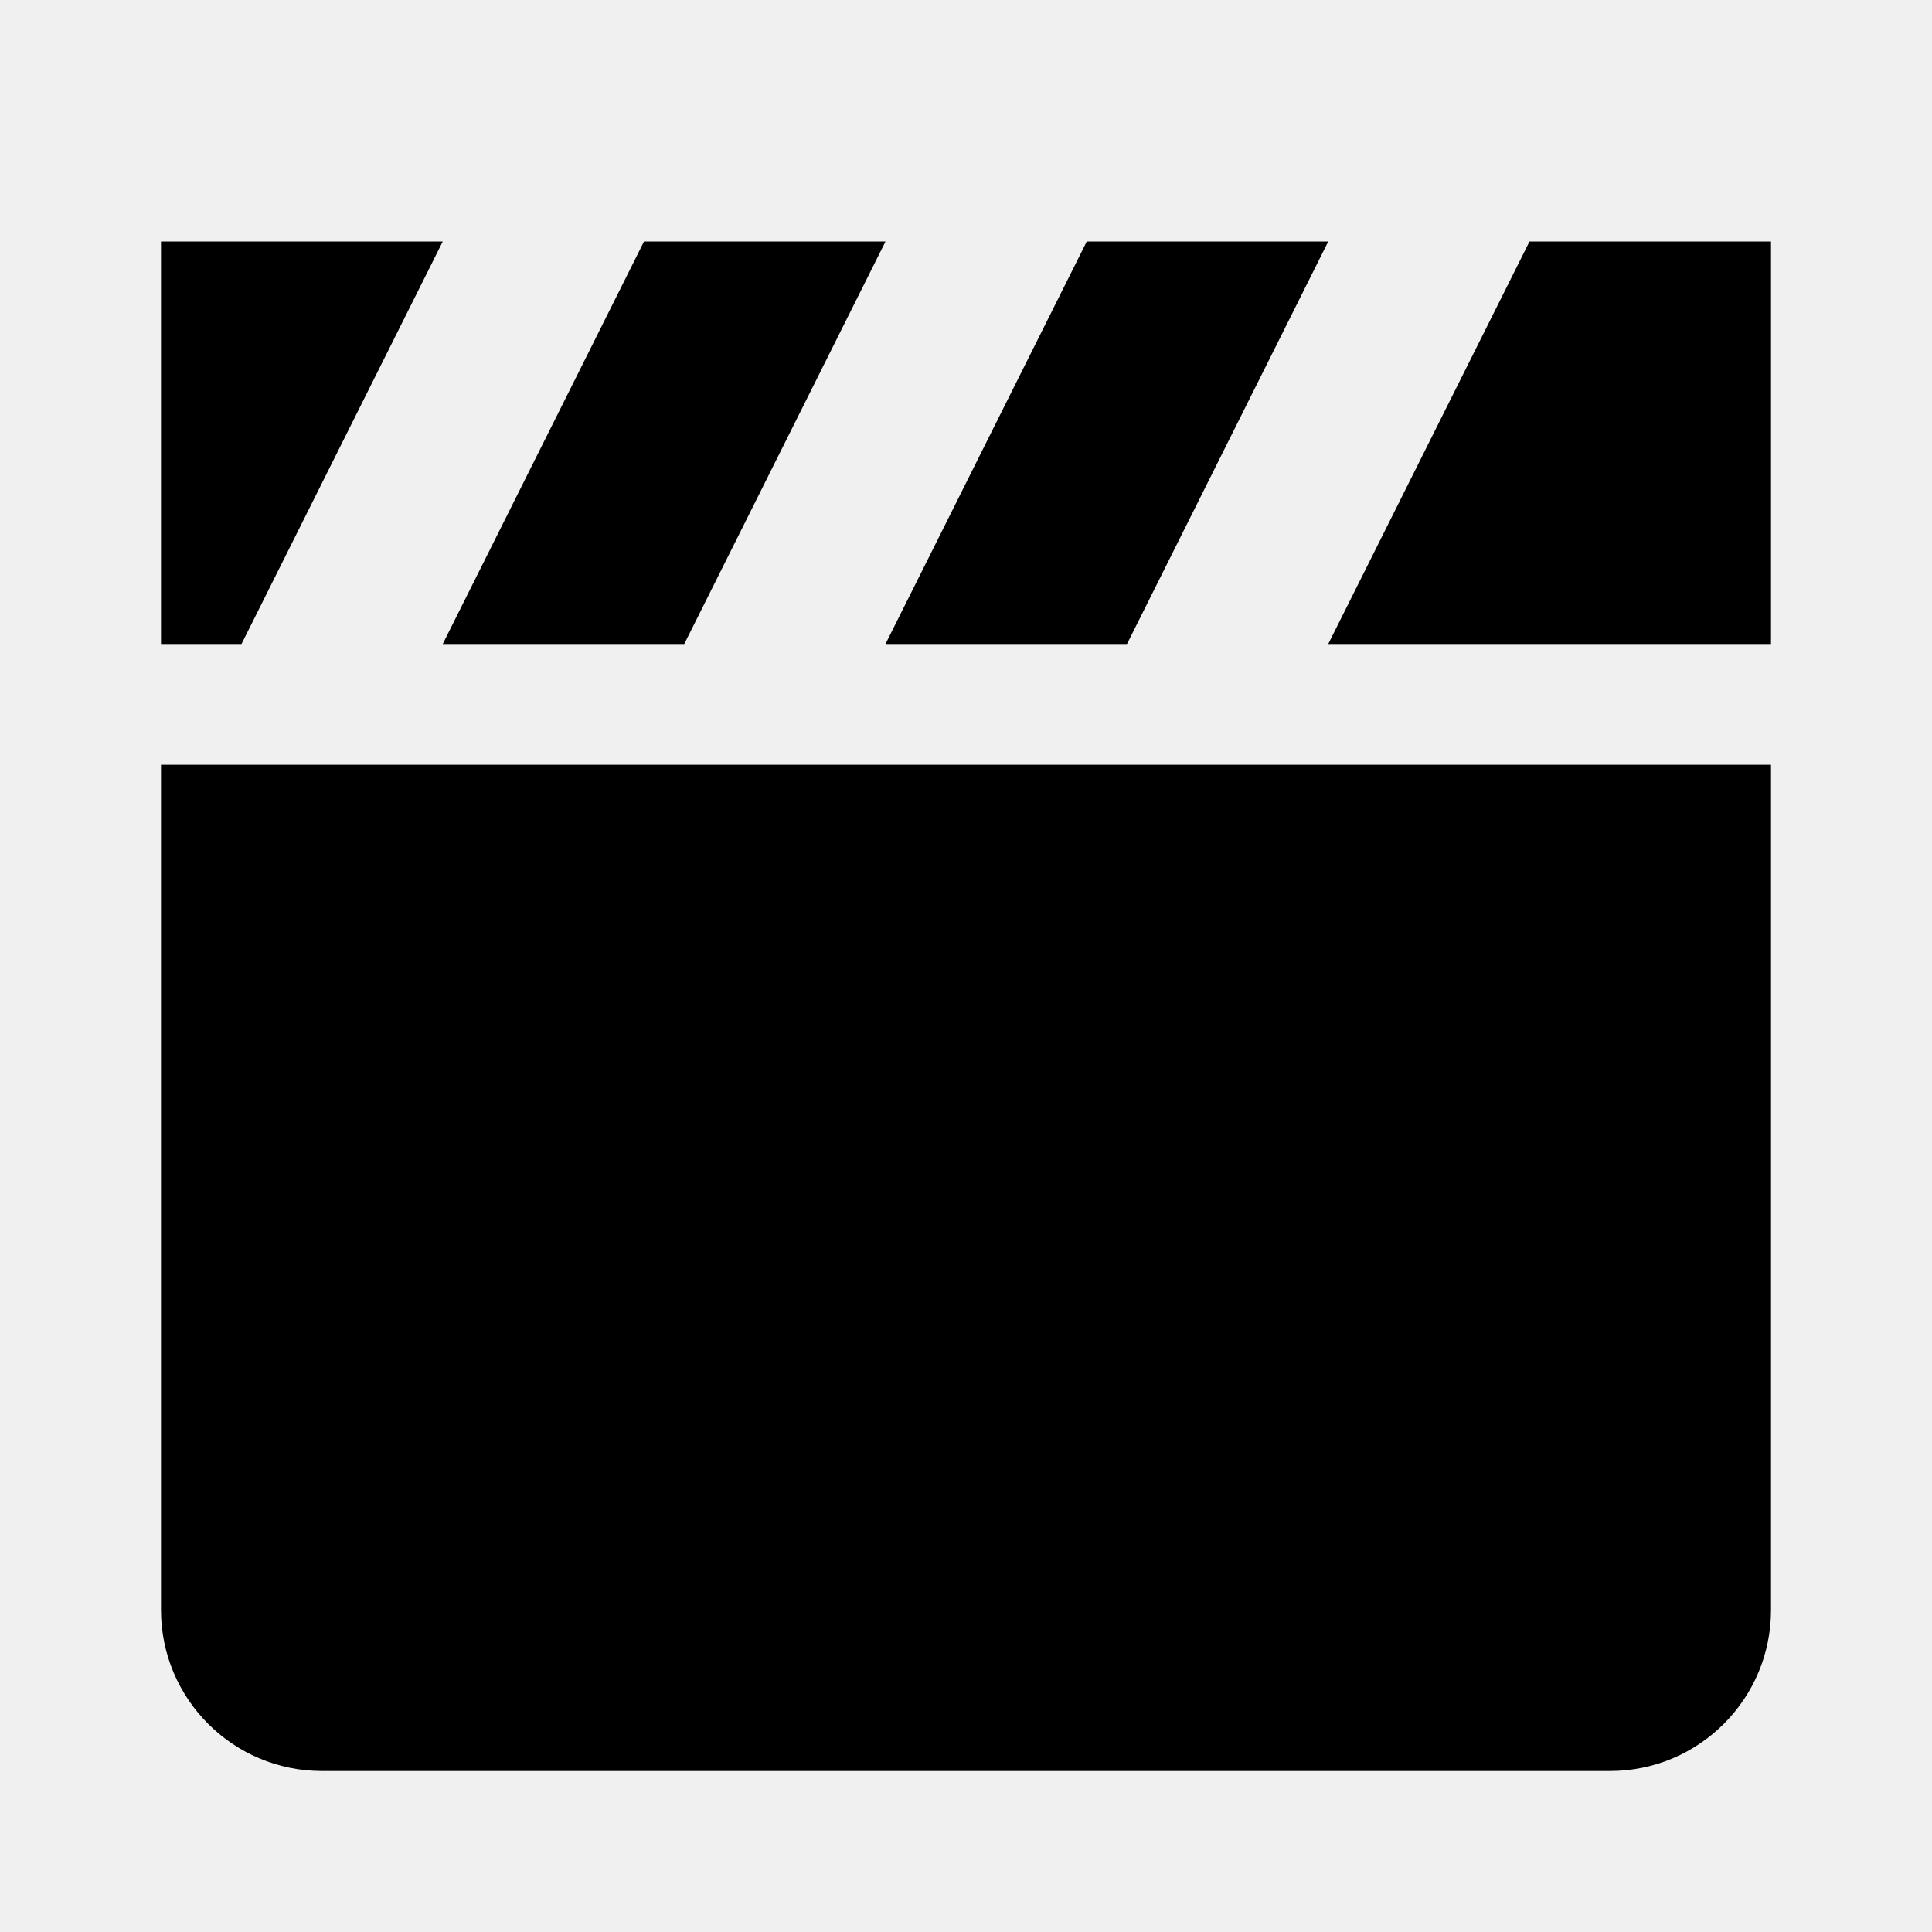
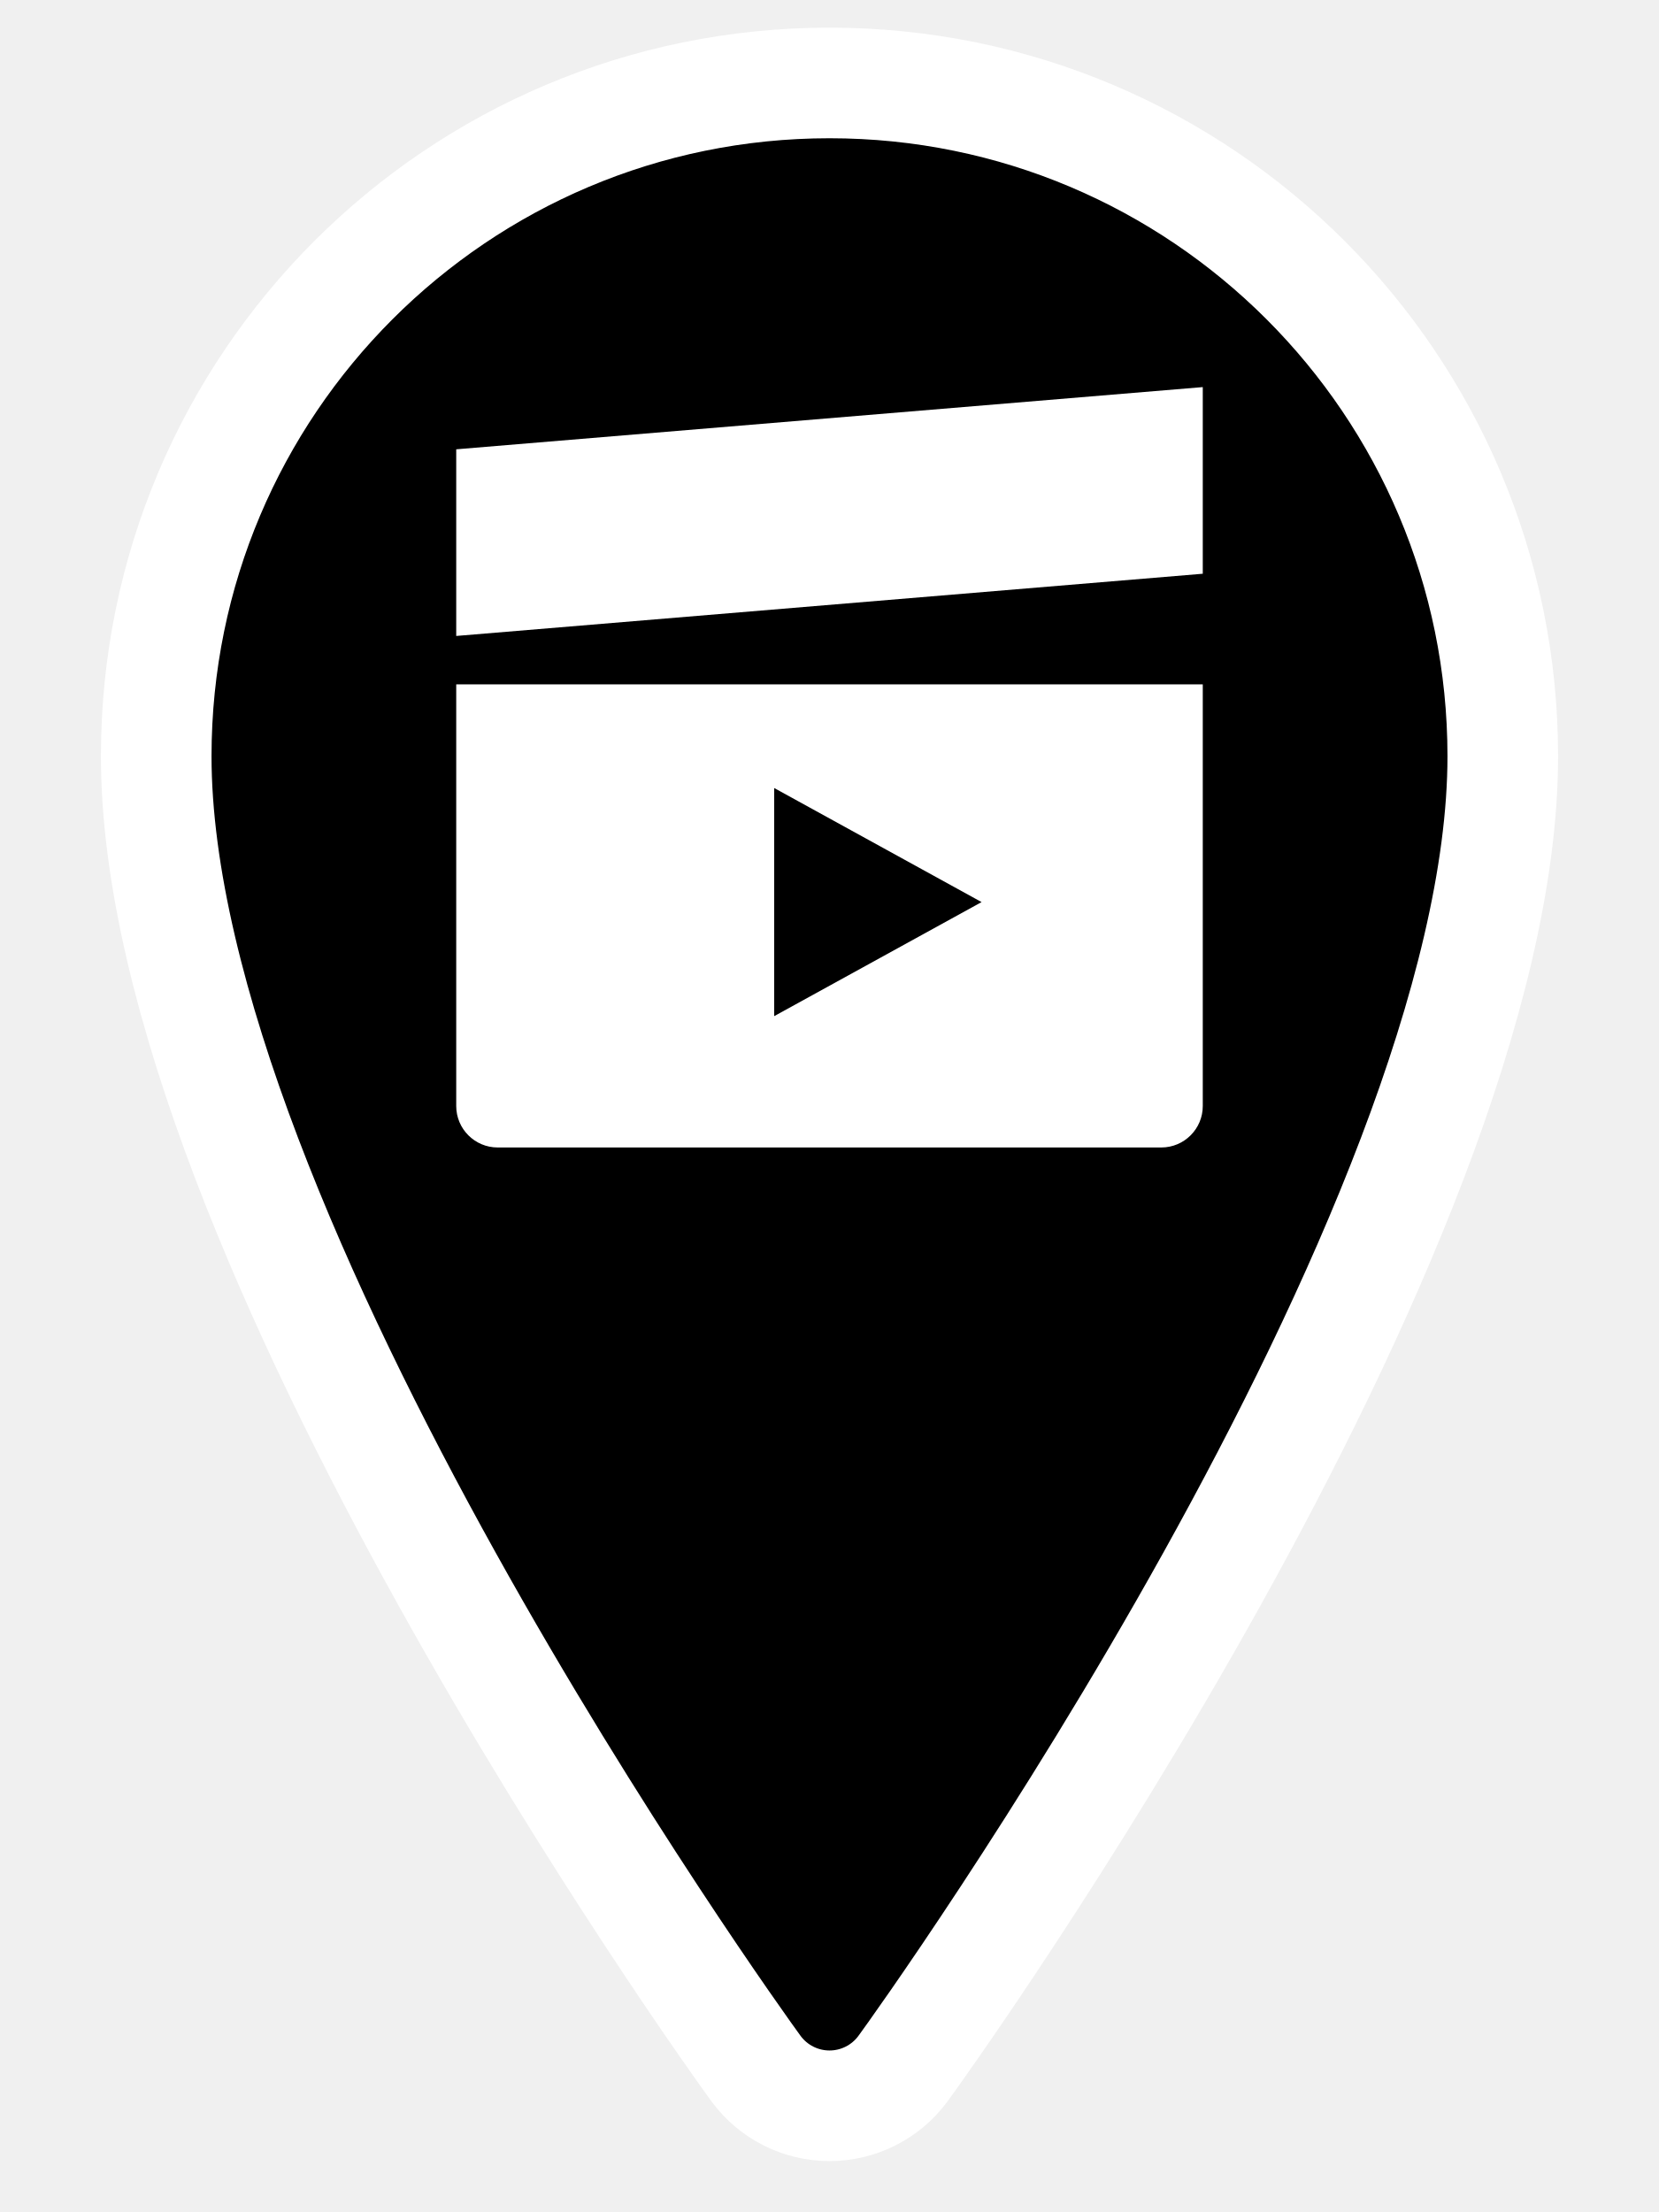
- <svg xmlns="http://www.w3.org/2000/svg" viewBox="0 0 24 24" width="24" height="24" fill="currentColor" role="img" aria-label="영화">
-   <path fill-rule="evenodd" d="M2 3h20v5H2zM5.5 3 3 8h2.5L8 3zM11 3l-2.5 5H11l2.5-5zM16.5 3 14 8h2.5L19 3z" />
-   <path fill-rule="evenodd" d="M2 9.5h20V20a2 2 0 0 1-2 2H4a2 2 0 0 1-2-2z" />
+ <svg xmlns="http://www.w3.org/2000/svg" viewBox="0 0 24 32" width="24" height="32" role="img" aria-label="cinema">
+   <path d="M12 1.2C6.62 1.2 2.26 5.56 2.26 10.94c0 6.9 8.32 18.5 8.68 18.99a1.32 1.32 0 0 0 2.12 0c.36-.49 8.68-12.09 8.68-18.99C21.74 5.56 17.38 1.2 12 1.2z" fill="currentColor" stroke="#ffffff" stroke-width="1.6" stroke-linejoin="round" />
+   <g fill="#ffffff" transform="translate(6 5)">
+     <path d="M.6 1.5 11.4.6v2.7L.6 4.2z" />
+     <path fill-rule="evenodd" d="M.6 4.9h10.8v6.1a.6.6 0 0 1-.6.6H1.2a.6.6 0 0 1-.6-.6zm4.6 1.5v3.3l3-1.65z" />
+   </g>
</svg>
